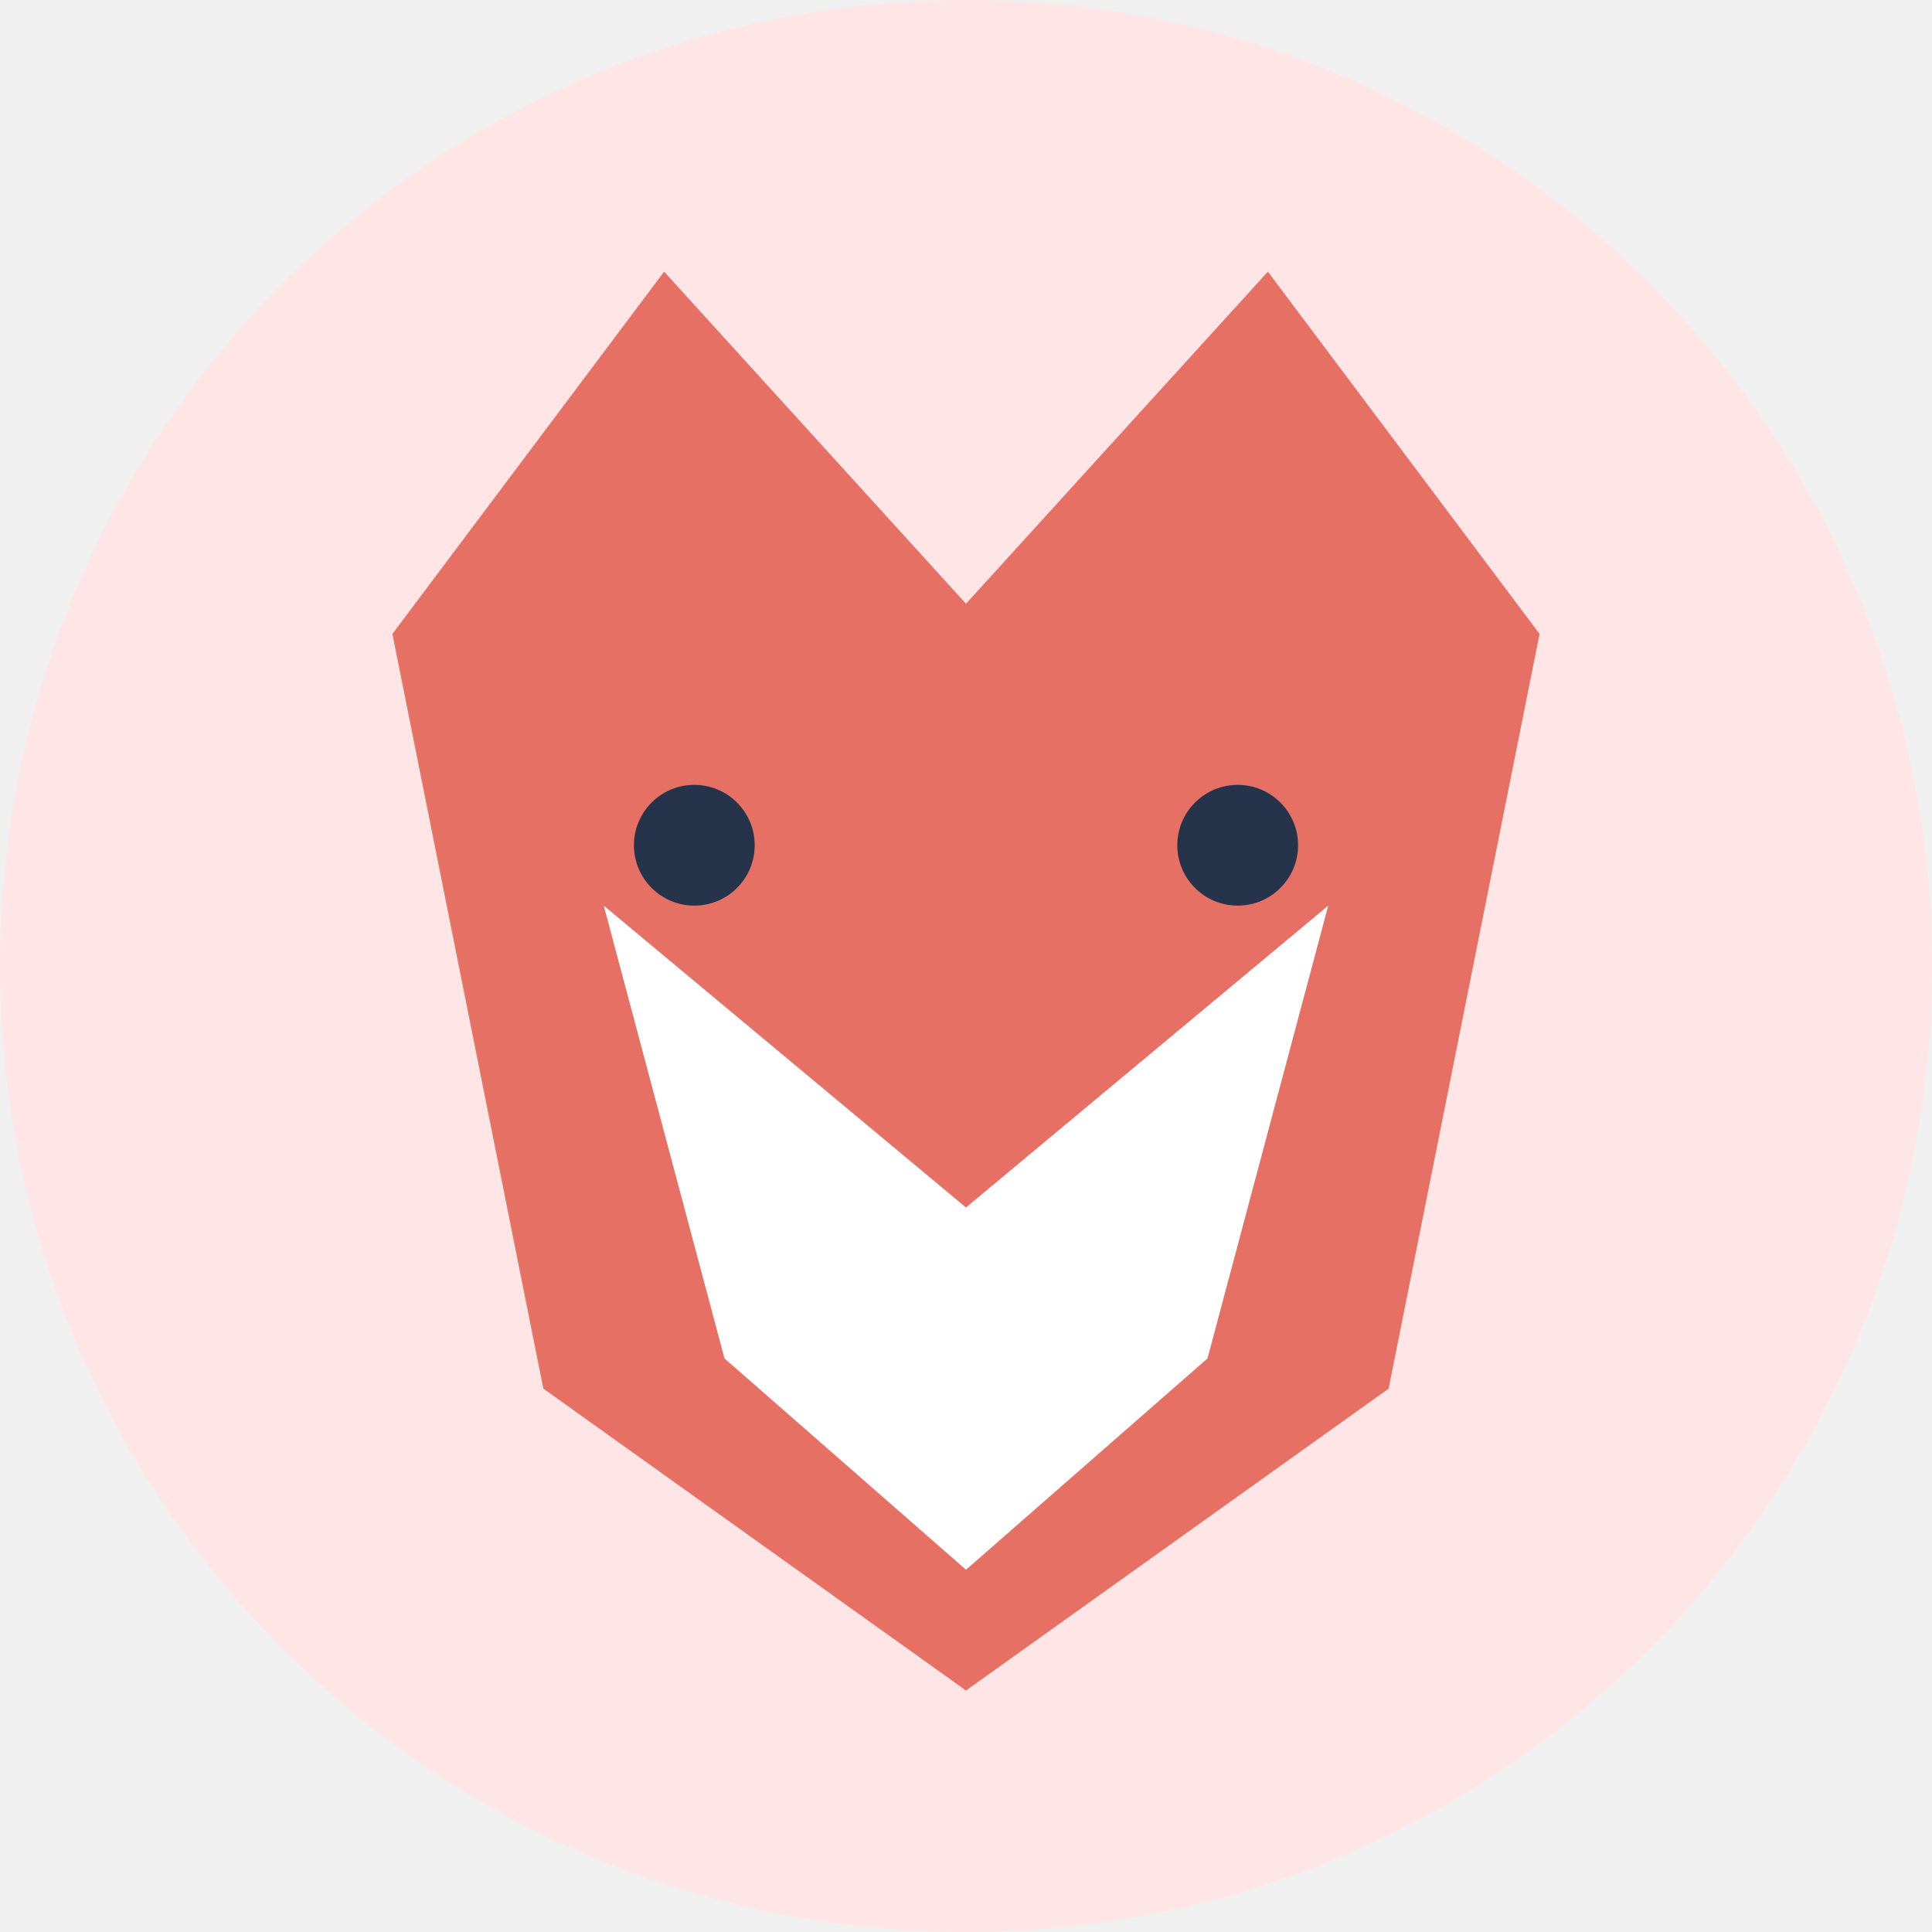
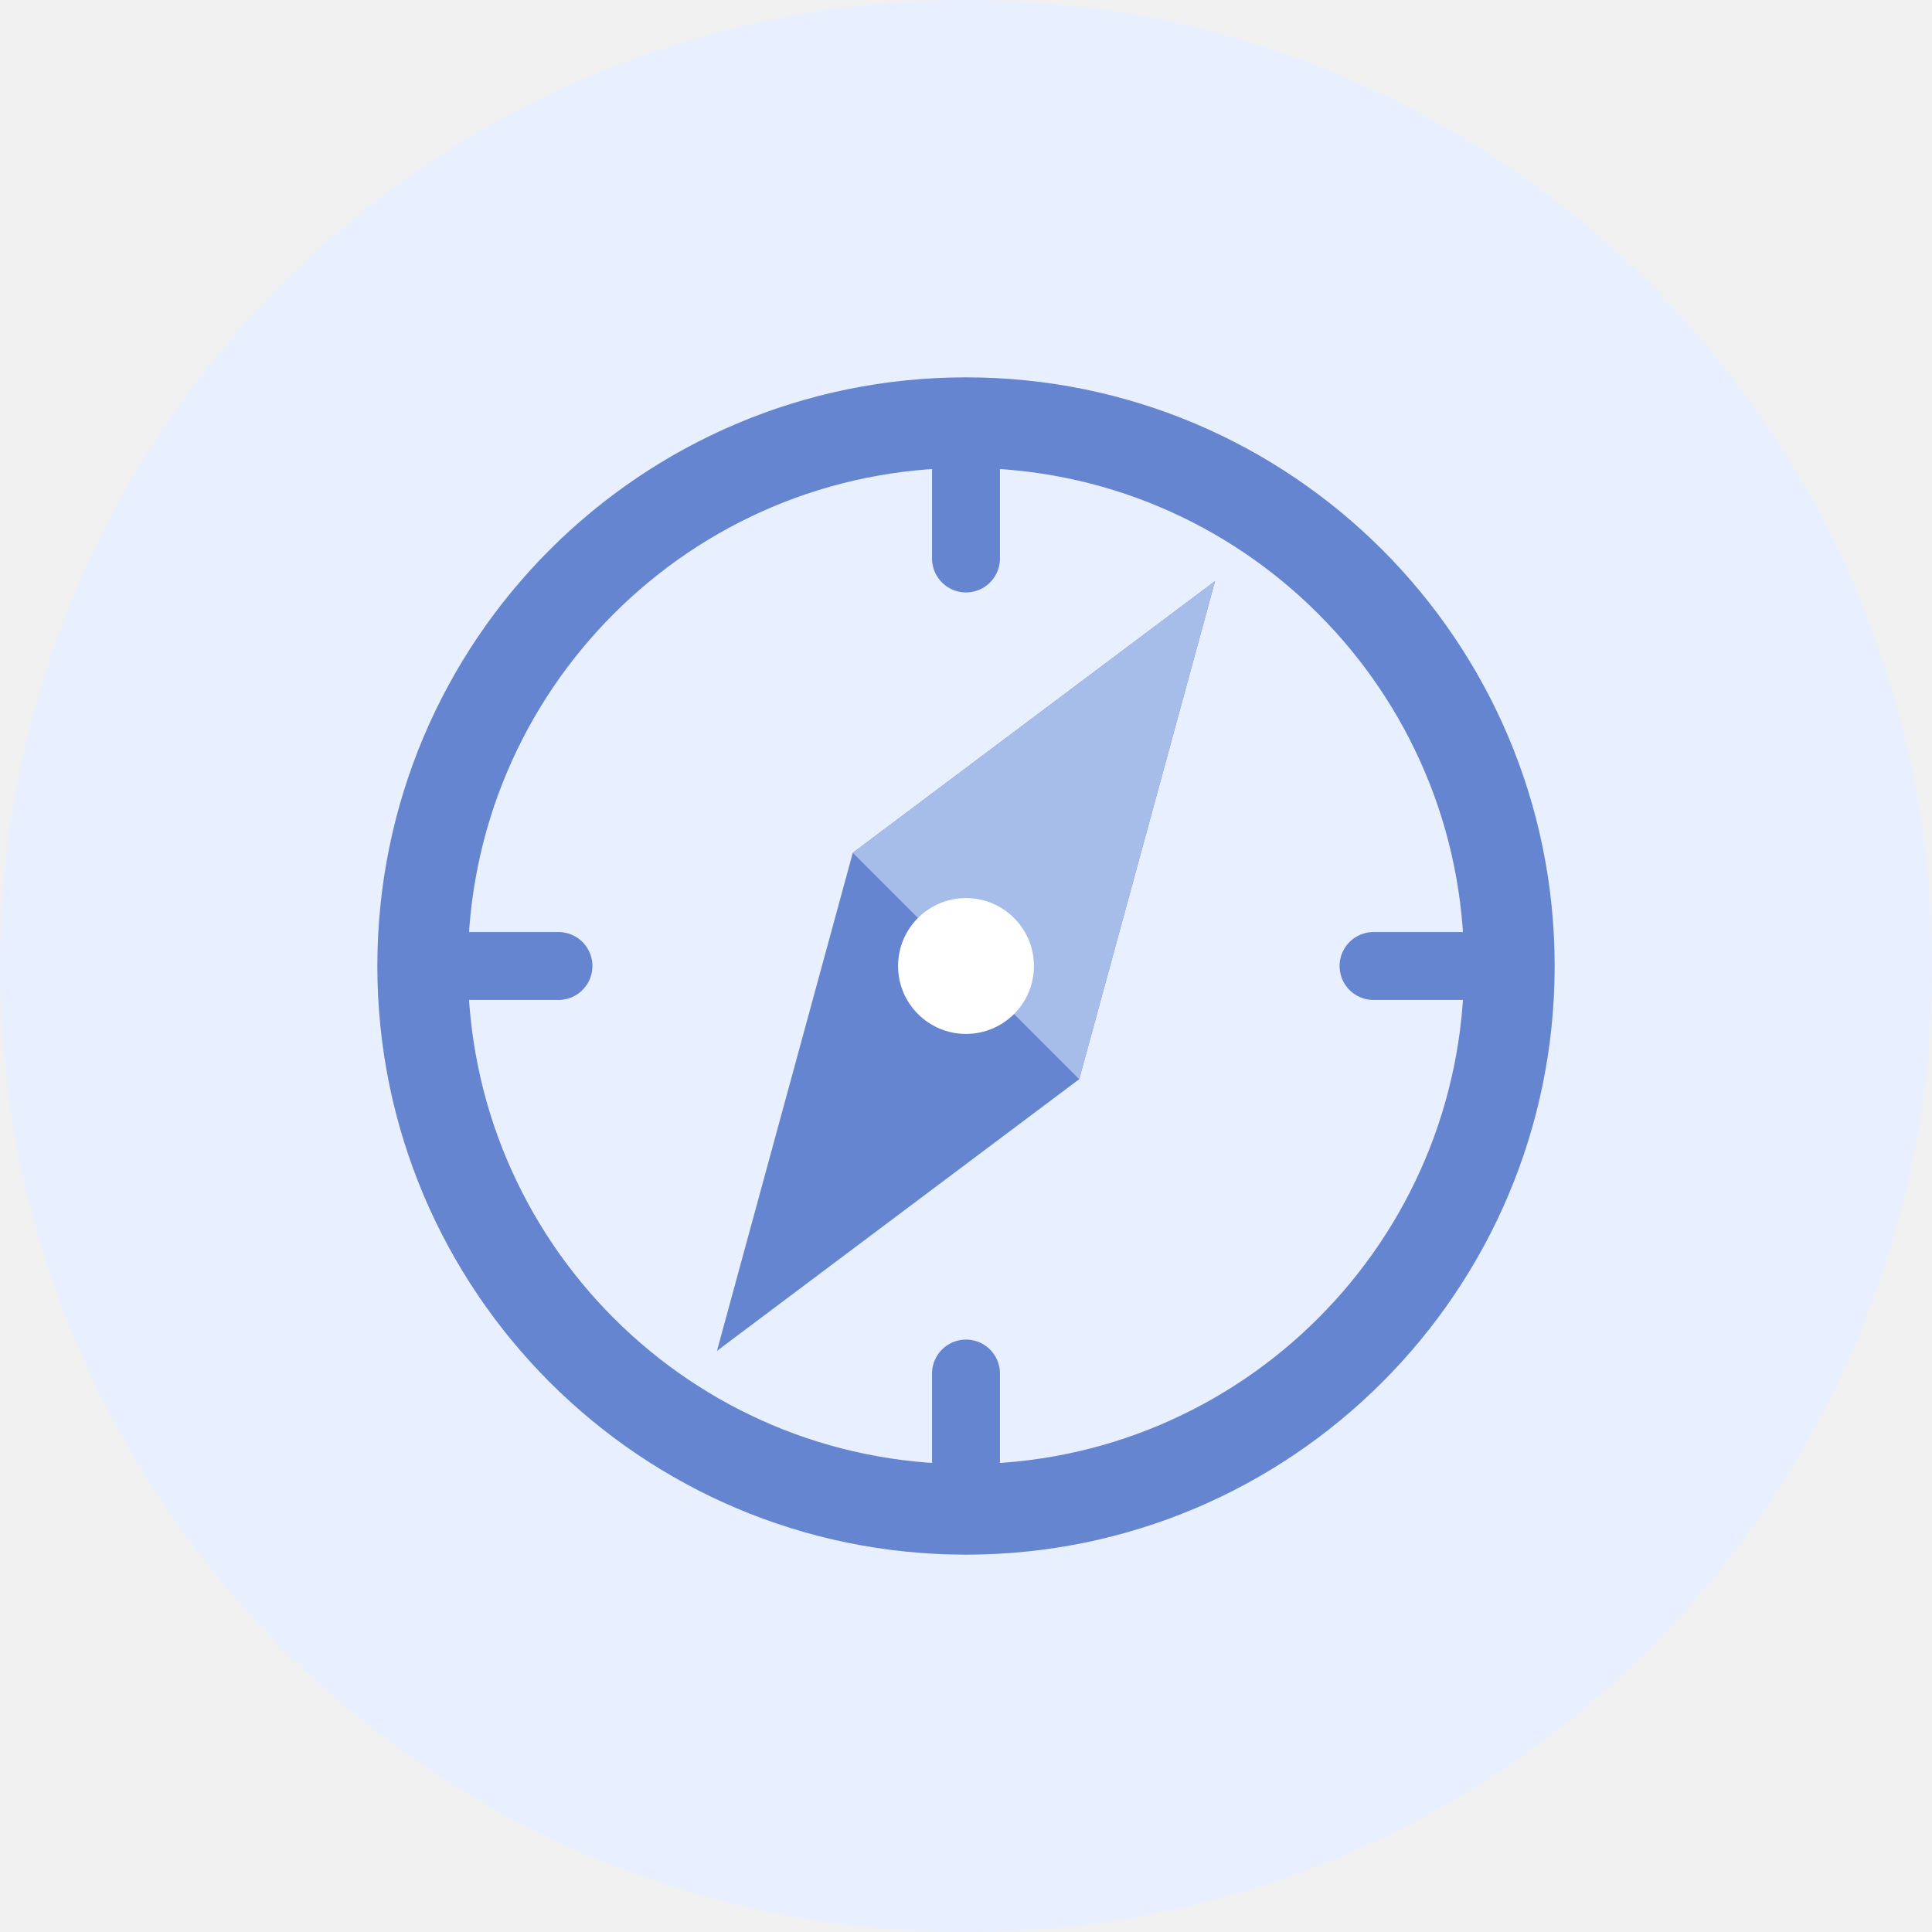
<svg xmlns="http://www.w3.org/2000/svg" viewBox="0 0 64 64">
-   <rect width="64" height="64" rx="32" fill="#ffe5e5" />
-   <g fill="#e57063" color="#e57063">
-     <path d="M13 21l9-12 10 11 10-11 9 12-5 25-14 10-14-10Z" />
-     <path d="M20 30l12 10 12-10-4 15-8 7-8-7Z" fill="white" />
-     <circle cx="23" cy="28" r="2" fill="#25344b" />
-     <circle cx="41" cy="28" r="2" fill="#25344b" />
+   <rect width="64" height="64" rx="32" fill="#e8efff" />
+   <g transform="translate(8 8) scale(.75)">
+     <circle cx="32" cy="32" r="24" fill="none" stroke="#6685d1" stroke-width="4" />
+     <path d="m43 15-6 22-16 12 6-22Z" fill="#6685d1" />
+     <path d="m43 15-6 22-10-10Z" fill="#a7bde9" />
+     <circle cx="32" cy="32" r="3" fill="white" />
+     <path d="M32 10v4m0 36v4M10 32h4m36 0h4" stroke="#6685d1" stroke-width="3" stroke-linecap="round" />
  </g>
</svg>
